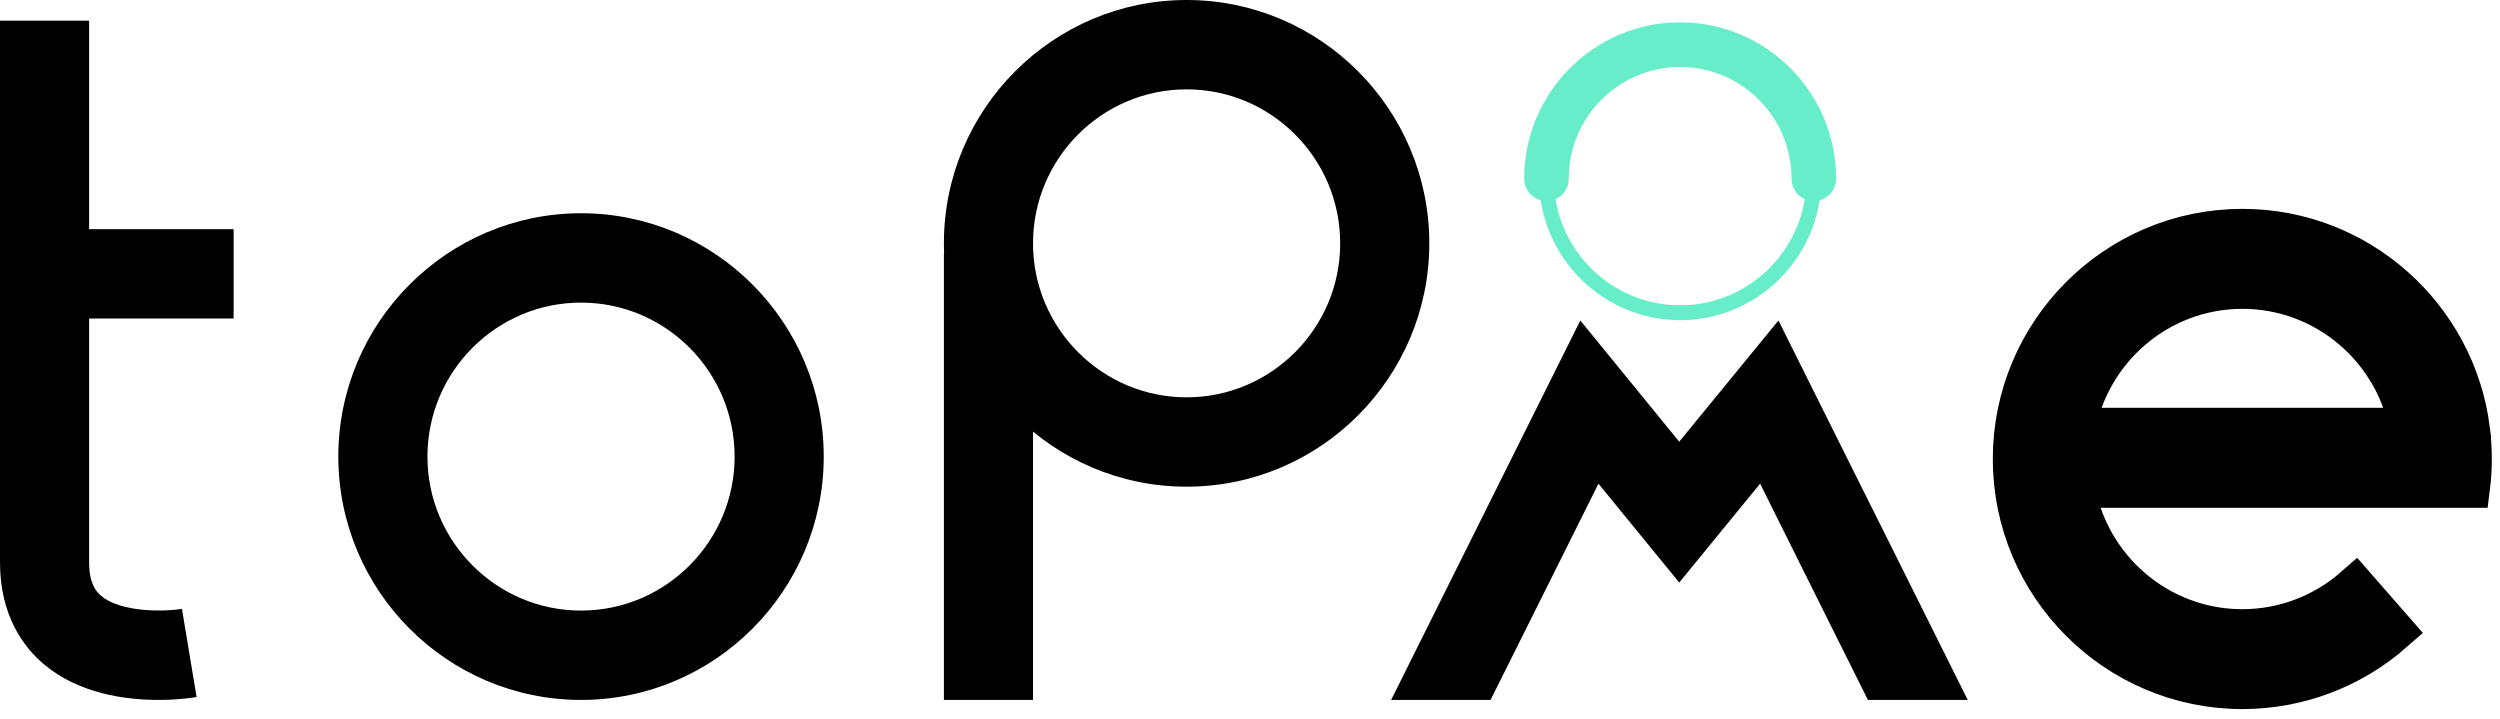
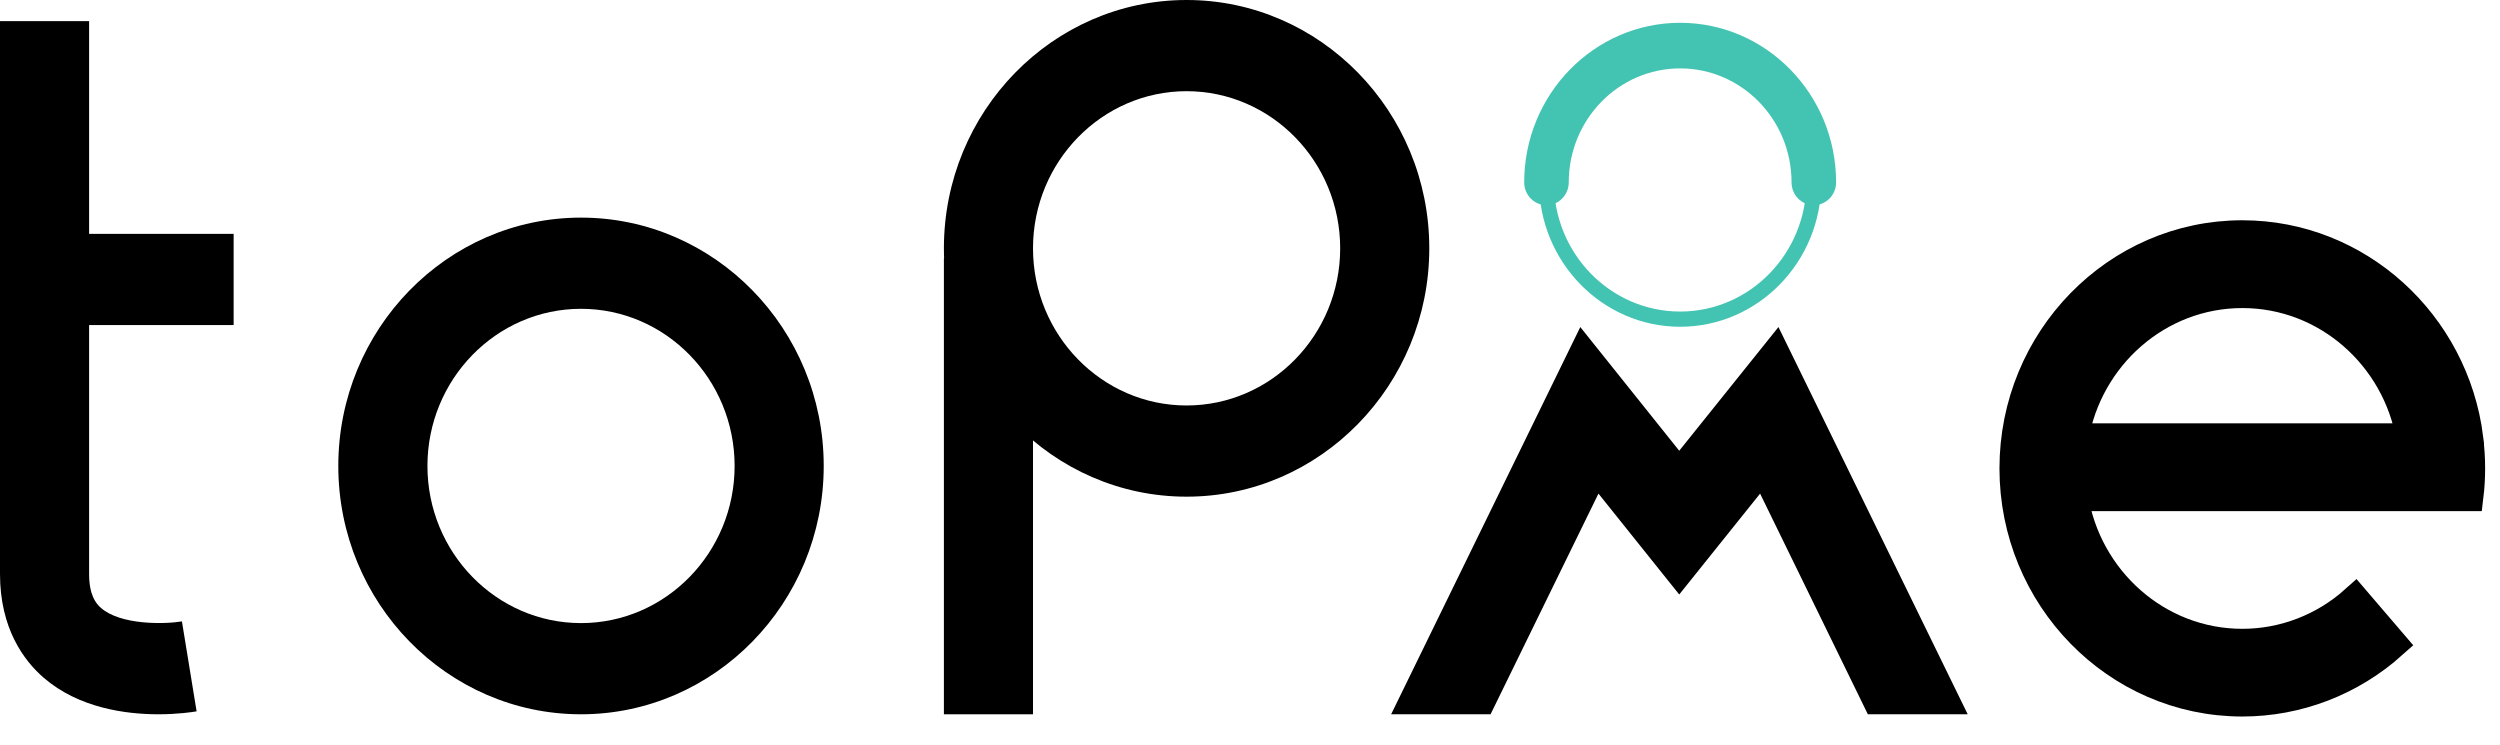
- <svg xmlns="http://www.w3.org/2000/svg" width="174" height="50" viewBox="0 0 174 50" fill="none">
-   <g id="Logo">
-     <path id="Vector" d="M40.44 48.715C31.121 48.715 23.547 41.114 23.547 31.778C23.547 22.443 31.128 14.842 40.44 14.842C49.751 14.842 57.332 22.443 57.332 31.778C57.332 41.114 49.751 48.715 40.44 48.715ZM40.44 21.061C34.546 21.061 29.75 25.869 29.75 31.778C29.75 37.688 34.546 42.496 40.44 42.496C46.334 42.496 51.129 37.688 51.129 31.778C51.129 25.869 46.334 21.061 40.44 21.061Z" fill="black" />
-     <g id="Group">
-       <path id="Vector_2" d="M82.588 33.873C73.269 33.873 65.695 26.272 65.695 16.936C65.695 7.601 73.276 0 82.588 0C91.899 0 99.48 7.601 99.48 16.936C99.48 26.272 91.899 33.873 82.588 33.873ZM82.588 6.219C76.694 6.219 71.898 11.027 71.898 16.936C71.898 22.846 76.694 27.654 82.588 27.654C88.481 27.654 93.277 22.846 93.277 16.936C93.277 11.027 88.481 6.219 82.588 6.219Z" fill="black" />
-       <path id="Vector_3" d="M71.898 17.62H65.695V48.715H71.898V17.62Z" fill="black" />
-     </g>
-     <path id="Vector_4" d="M136.954 48.715H130.005L122.503 33.664L116.874 40.545L111.253 33.664L103.744 48.715H96.823L109.99 22.306L116.874 30.742L123.78 22.306L136.954 48.715Z" fill="black" />
-     <g id="Group_2">
-       <path id="Vector_5" d="M11.034 48.715C8.751 48.715 5.485 48.29 3.044 46.224C1.658 45.051 0 42.863 0 39.142V1.439H6.203V39.142C6.203 40.589 6.676 41.164 7.035 41.467C8.385 42.626 11.415 42.582 12.664 42.381L13.683 48.513C13.432 48.557 12.412 48.715 11.027 48.715H11.034Z" fill="black" />
-       <path id="Vector_6" d="M16.26 15.95H2.189V22.169H16.26V15.95Z" fill="black" />
-     </g>
-     <g id="Group_3">
-       <path id="Vector_7" d="M116.939 22.285C111.526 22.285 107.118 17.865 107.118 12.438C107.118 7.011 111.526 2.591 116.939 2.591C122.352 2.591 126.76 7.011 126.76 12.438C126.76 17.865 122.352 22.285 116.939 22.285ZM116.939 3.628C112.093 3.628 108.152 7.579 108.152 12.438C108.152 17.297 112.093 21.248 116.939 21.248C121.785 21.248 125.726 17.297 125.726 12.438C125.726 7.579 121.785 3.628 116.939 3.628Z" fill="#68EDCB" />
-       <path id="Vector_8" d="M126.243 13.993C125.389 13.993 124.692 13.294 124.692 12.438C124.692 8.148 121.218 4.664 116.939 4.664C112.66 4.664 109.186 8.148 109.186 12.438C109.186 13.294 108.489 13.993 107.635 13.993C106.781 13.993 106.084 13.294 106.084 12.438C106.084 6.435 110.952 1.555 116.939 1.555C122.926 1.555 127.794 6.435 127.794 12.438C127.794 13.294 127.097 13.993 126.243 13.993Z" fill="#68EDCB" />
-     </g>
-     <path id="Vector_9" d="M171.801 29.885C170.796 22.083 164.12 16.037 156.065 16.037C147.314 16.037 140.199 23.177 140.199 31.944C140.199 40.711 147.314 47.851 156.065 47.851C159.913 47.851 163.624 46.455 166.518 43.914L163.919 40.941C161.743 42.849 158.958 43.9 156.065 43.9C150.135 43.9 145.203 39.538 144.291 33.844H171.816C171.895 33.218 171.93 32.584 171.93 31.951C171.93 31.253 171.887 30.569 171.794 29.892L171.801 29.885ZM144.327 29.885C145.304 24.271 150.2 19.995 156.072 19.995C161.944 19.995 166.841 24.278 167.817 29.885H144.327Z" fill="black" stroke="black" stroke-width="3" stroke-miterlimit="10" />
-   </g>
+ <svg xmlns="http://www.w3.org/2000/svg" width="84" height="25" viewBox="0 0 84 25" fill="none">
+   <path d="M19.522 24C15.024 24 11.367 20.255 11.367 15.656C11.367 11.057 15.027 7.312 19.522 7.312C24.017 7.312 27.677 11.057 27.677 15.656C27.677 20.255 24.017 24 19.522 24ZM19.522 10.376C16.677 10.376 14.362 12.745 14.362 15.656C14.362 18.567 16.677 20.936 19.522 20.936C22.368 20.936 24.683 18.567 24.683 15.656C24.683 12.745 22.368 10.376 19.522 10.376Z" fill="black" />
+   <path d="M39.869 16.688C35.371 16.688 31.715 12.943 31.715 8.344C31.715 3.745 35.374 0 39.869 0C44.364 0 48.024 3.745 48.024 8.344C48.024 12.943 44.364 16.688 39.869 16.688ZM39.869 3.064C37.024 3.064 34.709 5.433 34.709 8.344C34.709 11.255 37.024 13.624 39.869 13.624C42.715 13.624 45.03 11.255 45.03 8.344C45.03 5.433 42.715 3.064 39.869 3.064Z" fill="black" />
+   <path d="M34.709 8.681H31.715V24H34.709V8.681Z" fill="black" />
+   <path d="M66.115 24H62.76L59.139 16.585L56.422 19.975L53.708 16.585L50.083 24H46.742L53.098 10.989L56.422 15.145L59.756 10.989L66.115 24Z" fill="black" />
+   <path d="M5.327 24C4.225 24 2.648 23.791 1.469 22.773C0.801 22.195 0 21.117 0 19.284V0.709H2.994V19.284C2.994 19.997 3.223 20.28 3.396 20.429C4.048 21 5.51 20.979 6.113 20.879L6.606 23.901C6.484 23.922 5.992 24 5.323 24H5.327Z" fill="black" />
+   <path d="M7.85 7.858H1.057V10.922H7.85V7.858Z" fill="black" />
+   <path d="M56.453 10.979C53.84 10.979 51.712 8.801 51.712 6.128C51.712 3.454 53.84 1.277 56.453 1.277C59.066 1.277 61.194 3.454 61.194 6.128C61.194 8.801 59.066 10.979 56.453 10.979ZM56.453 1.787C54.113 1.787 52.211 3.734 52.211 6.128C52.211 8.521 54.113 10.468 56.453 10.468C58.792 10.468 60.695 8.521 60.695 6.128C60.695 3.734 58.792 1.787 56.453 1.787Z" fill="#43C4B2" />
+   <path d="M60.944 6.894C60.532 6.894 60.196 6.55 60.196 6.128C60.196 4.014 58.518 2.298 56.453 2.298C54.387 2.298 52.71 4.014 52.71 6.128C52.71 6.55 52.374 6.894 51.961 6.894C51.549 6.894 51.213 6.55 51.213 6.128C51.213 3.17 53.562 0.766 56.453 0.766C59.343 0.766 61.693 3.17 61.693 6.128C61.693 6.55 61.357 6.894 60.944 6.894Z" fill="#43C4B2" />
+   <path d="M82.938 14.723C82.452 10.879 79.229 7.901 75.341 7.901C71.116 7.901 67.682 11.418 67.682 15.738C67.682 20.057 71.116 23.575 75.341 23.575C77.198 23.575 78.99 22.887 80.387 21.635L79.132 20.17C78.082 21.11 76.737 21.628 75.341 21.628C72.478 21.628 70.097 19.479 69.657 16.674H82.945C82.983 16.365 83 16.053 83 15.741C83 15.397 82.979 15.06 82.934 14.727L82.938 14.723ZM69.674 14.723C70.146 11.957 72.509 9.851 75.344 9.851C78.179 9.851 80.543 11.961 81.014 14.723H69.674Z" fill="black" stroke="black" stroke-miterlimit="10" />
</svg>
